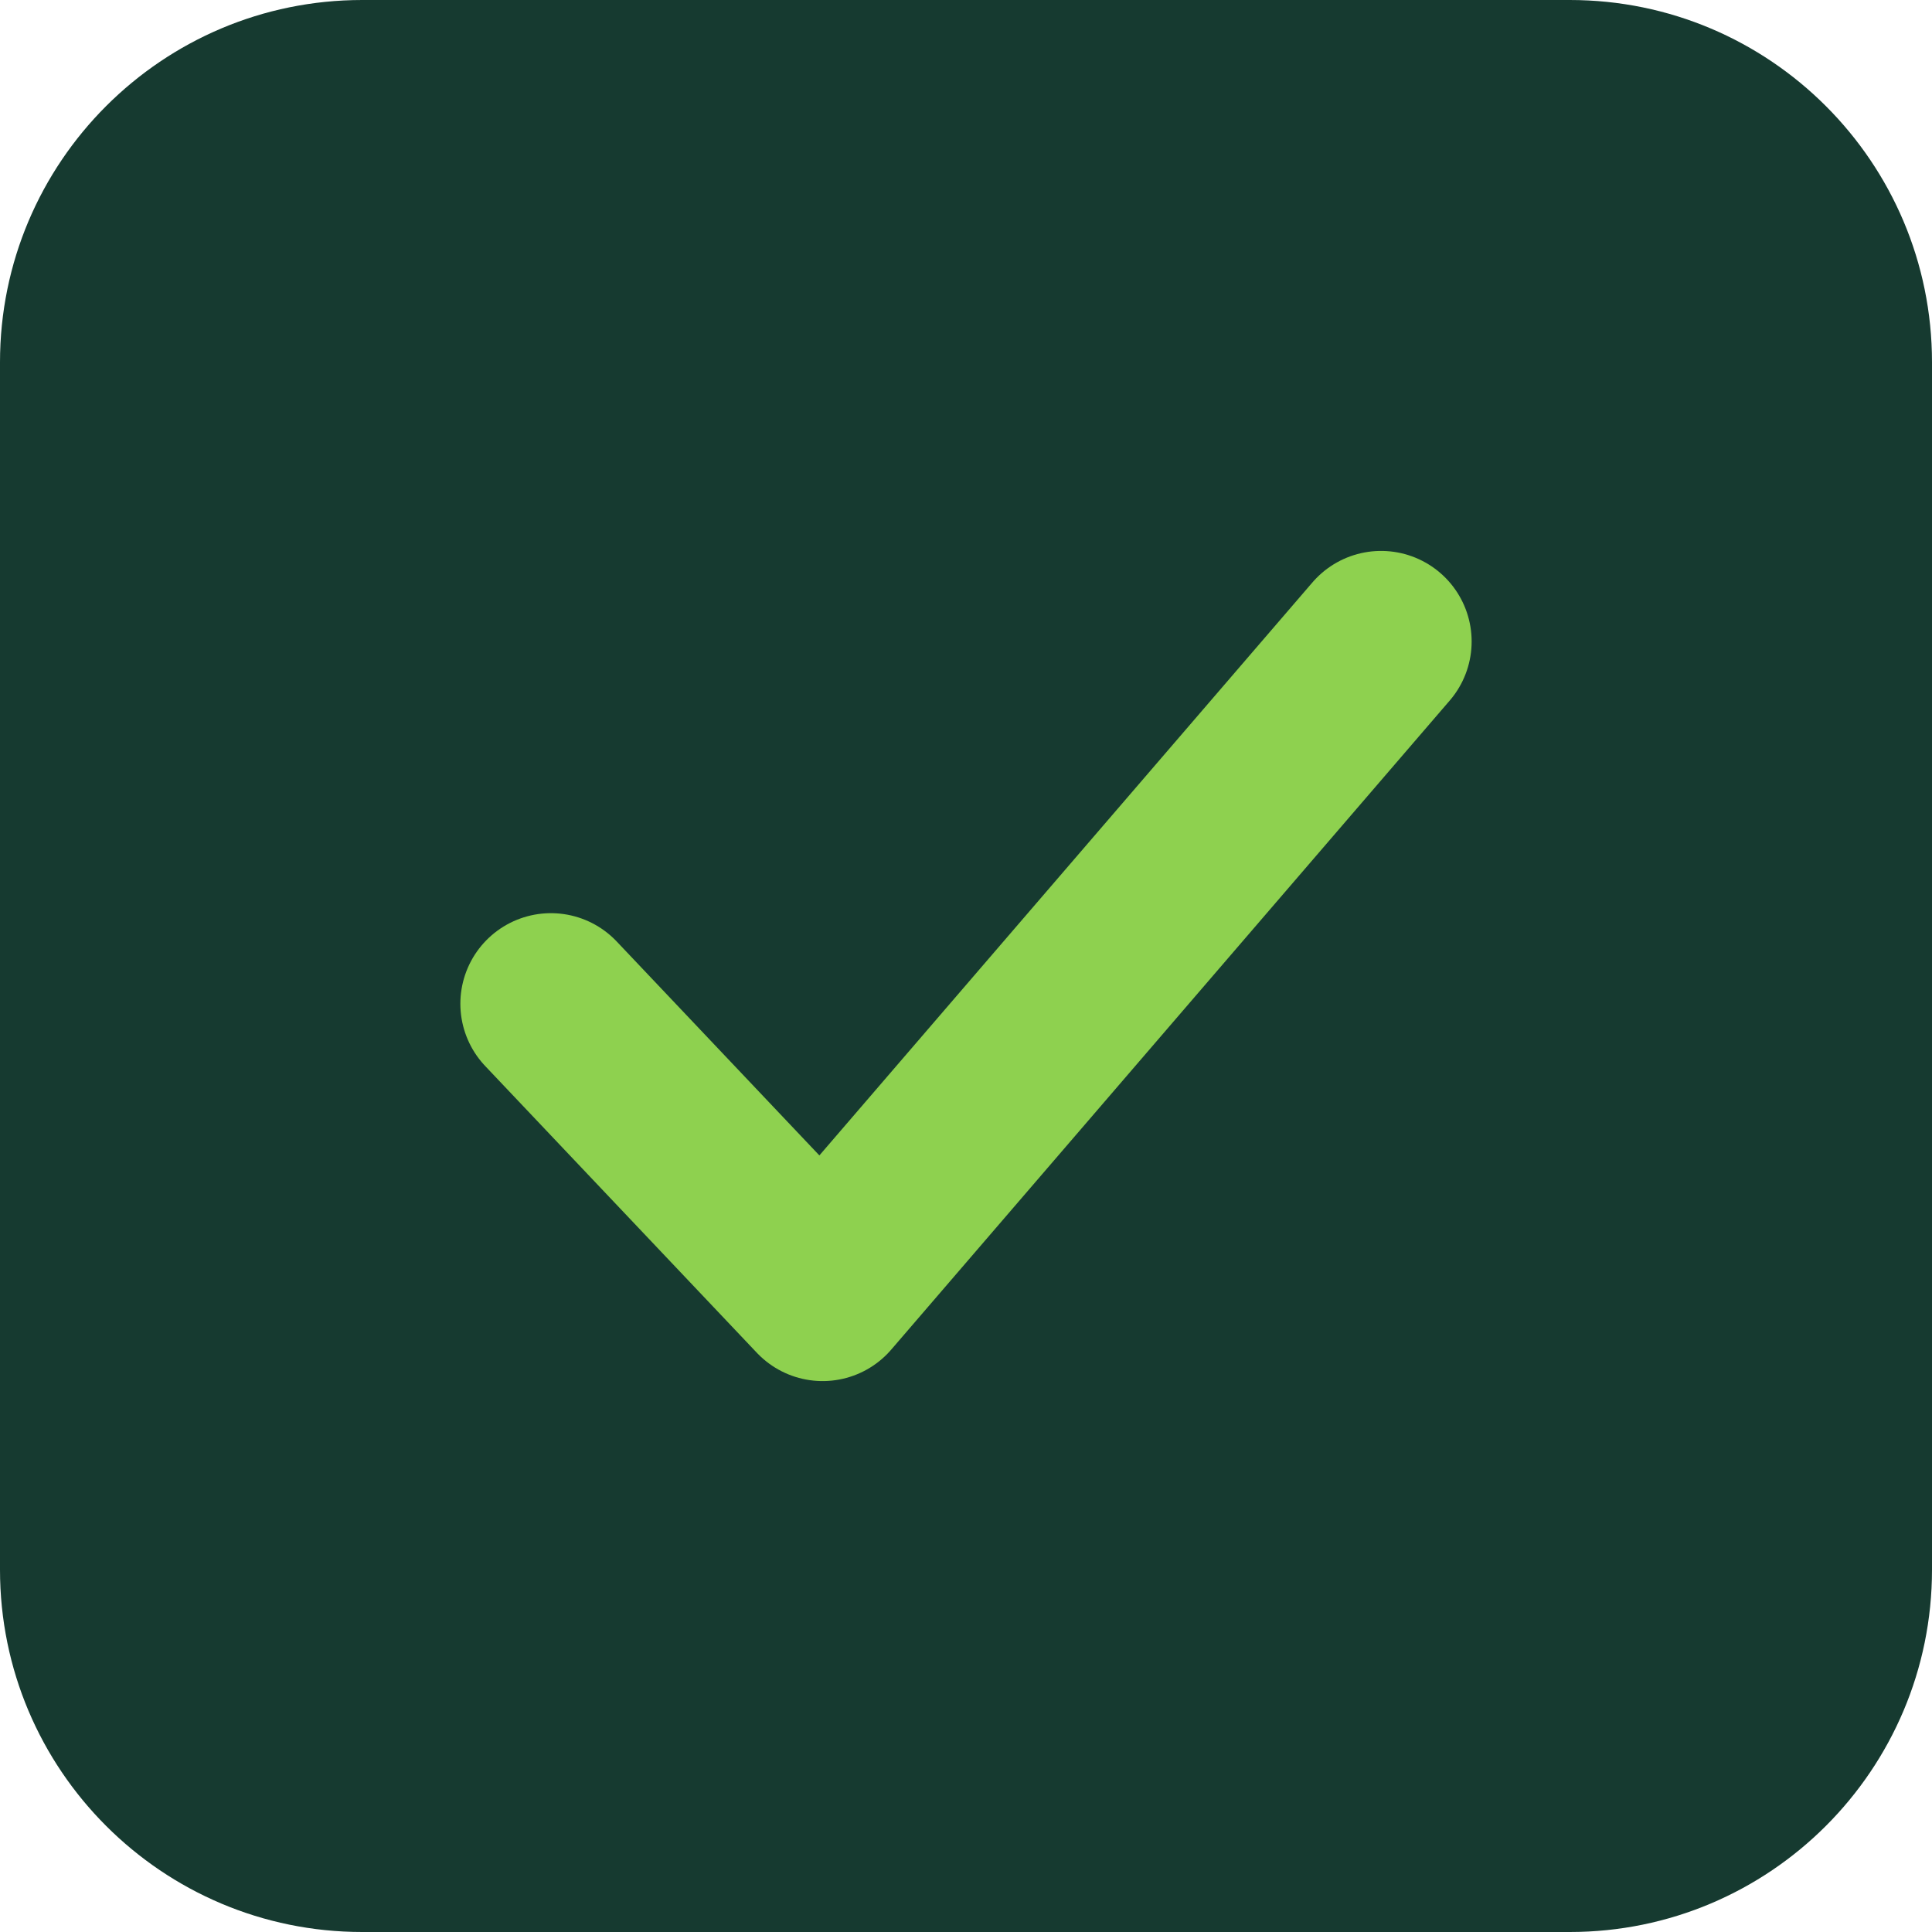
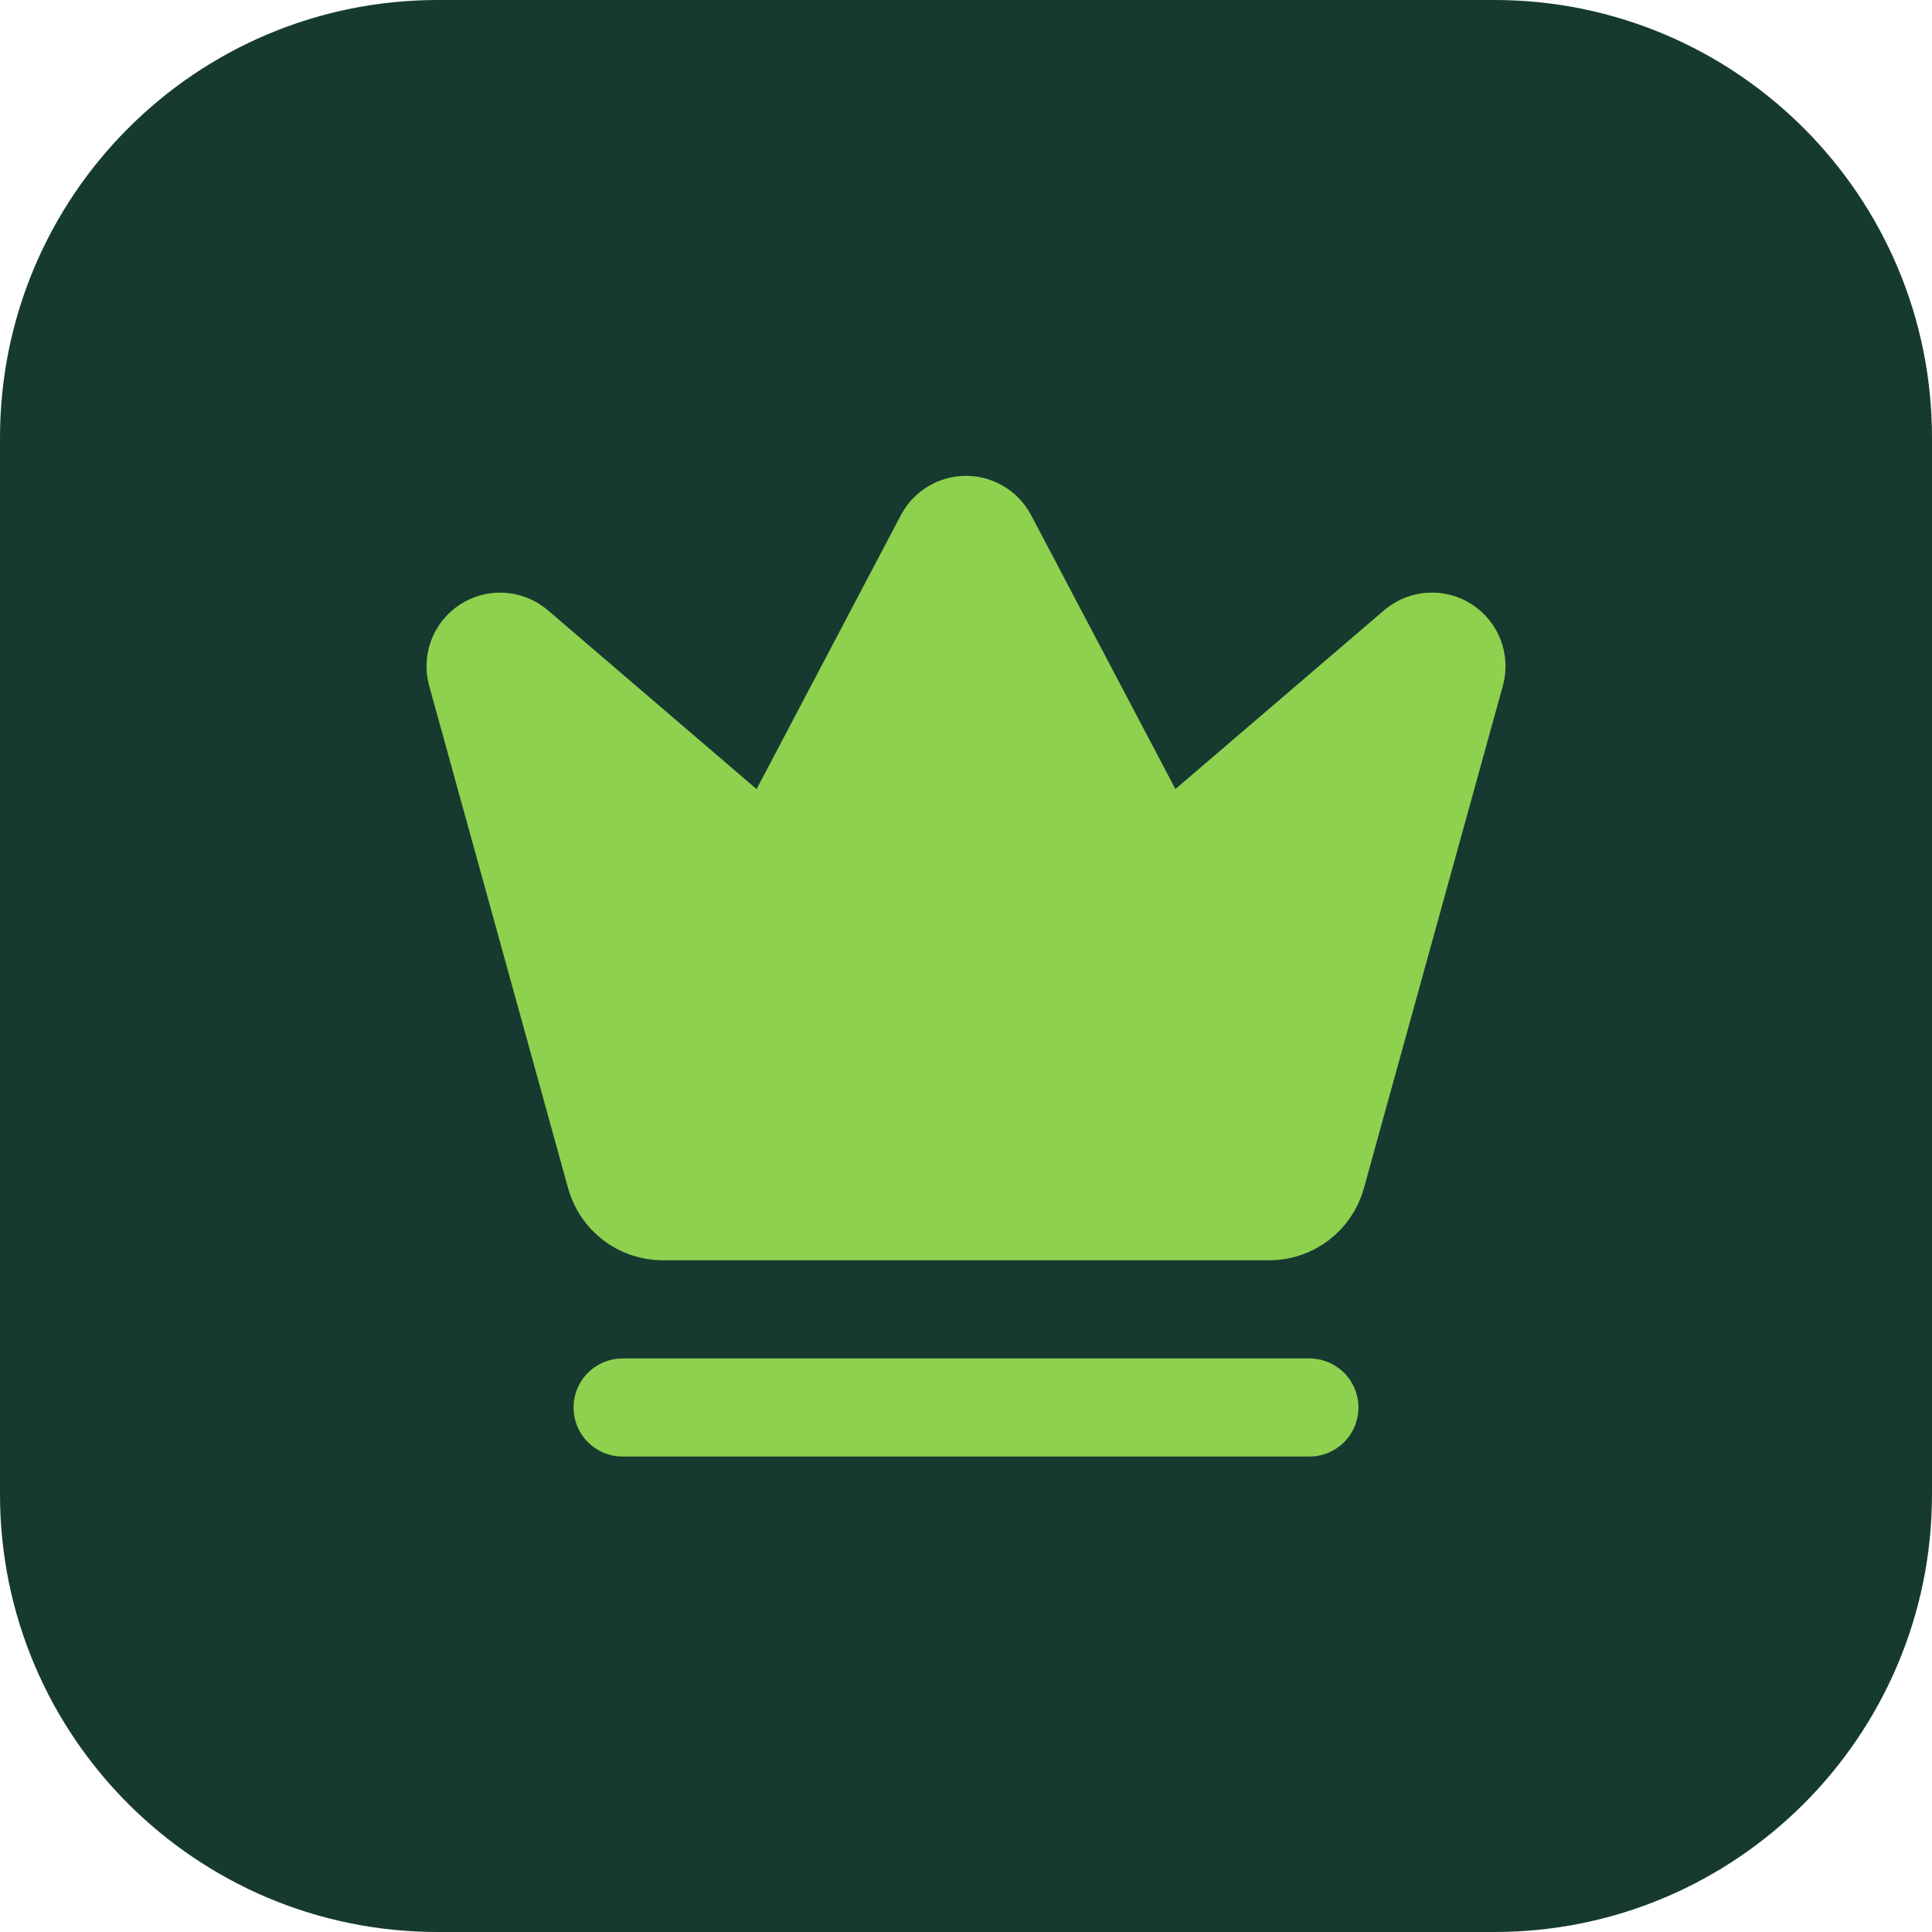
<svg xmlns="http://www.w3.org/2000/svg" width="512" height="512" viewBox="0 0 512 512">
-   <rect width="512" height="512" rx="96" fill="#163a30" />
-   <path d="M146 266 L218 342 L366 170" fill="none" stroke="#8ed14f" stroke-width="48" stroke-linecap="round" stroke-linejoin="round" />
+   <rect width="512" height="512" rx="116" fill="#163a30" />
+   <g transform="translate(100 100) scale(13)" fill="#8ed14f" stroke="#8ed14f" stroke-width="2" stroke-linecap="round" stroke-linejoin="round">
+     <path d="M11.562 3.266a.5.5 0 0 1 .876 0L15.39 8.87a1 1 0 0 0 1.516.294L21.183 5.5a.5.5 0 0 1 .798.519l-2.834 10.246a1 1 0 0 1-.956.734H5.81a1 1 0 0 1-.957-.734L2.02 6.02a.5.5 0 0 1 .798-.519l4.276 3.664a1 1 0 0 0 1.516-.294z" />
+     <path d="M5 21h14" />
+   </g>
</svg>
